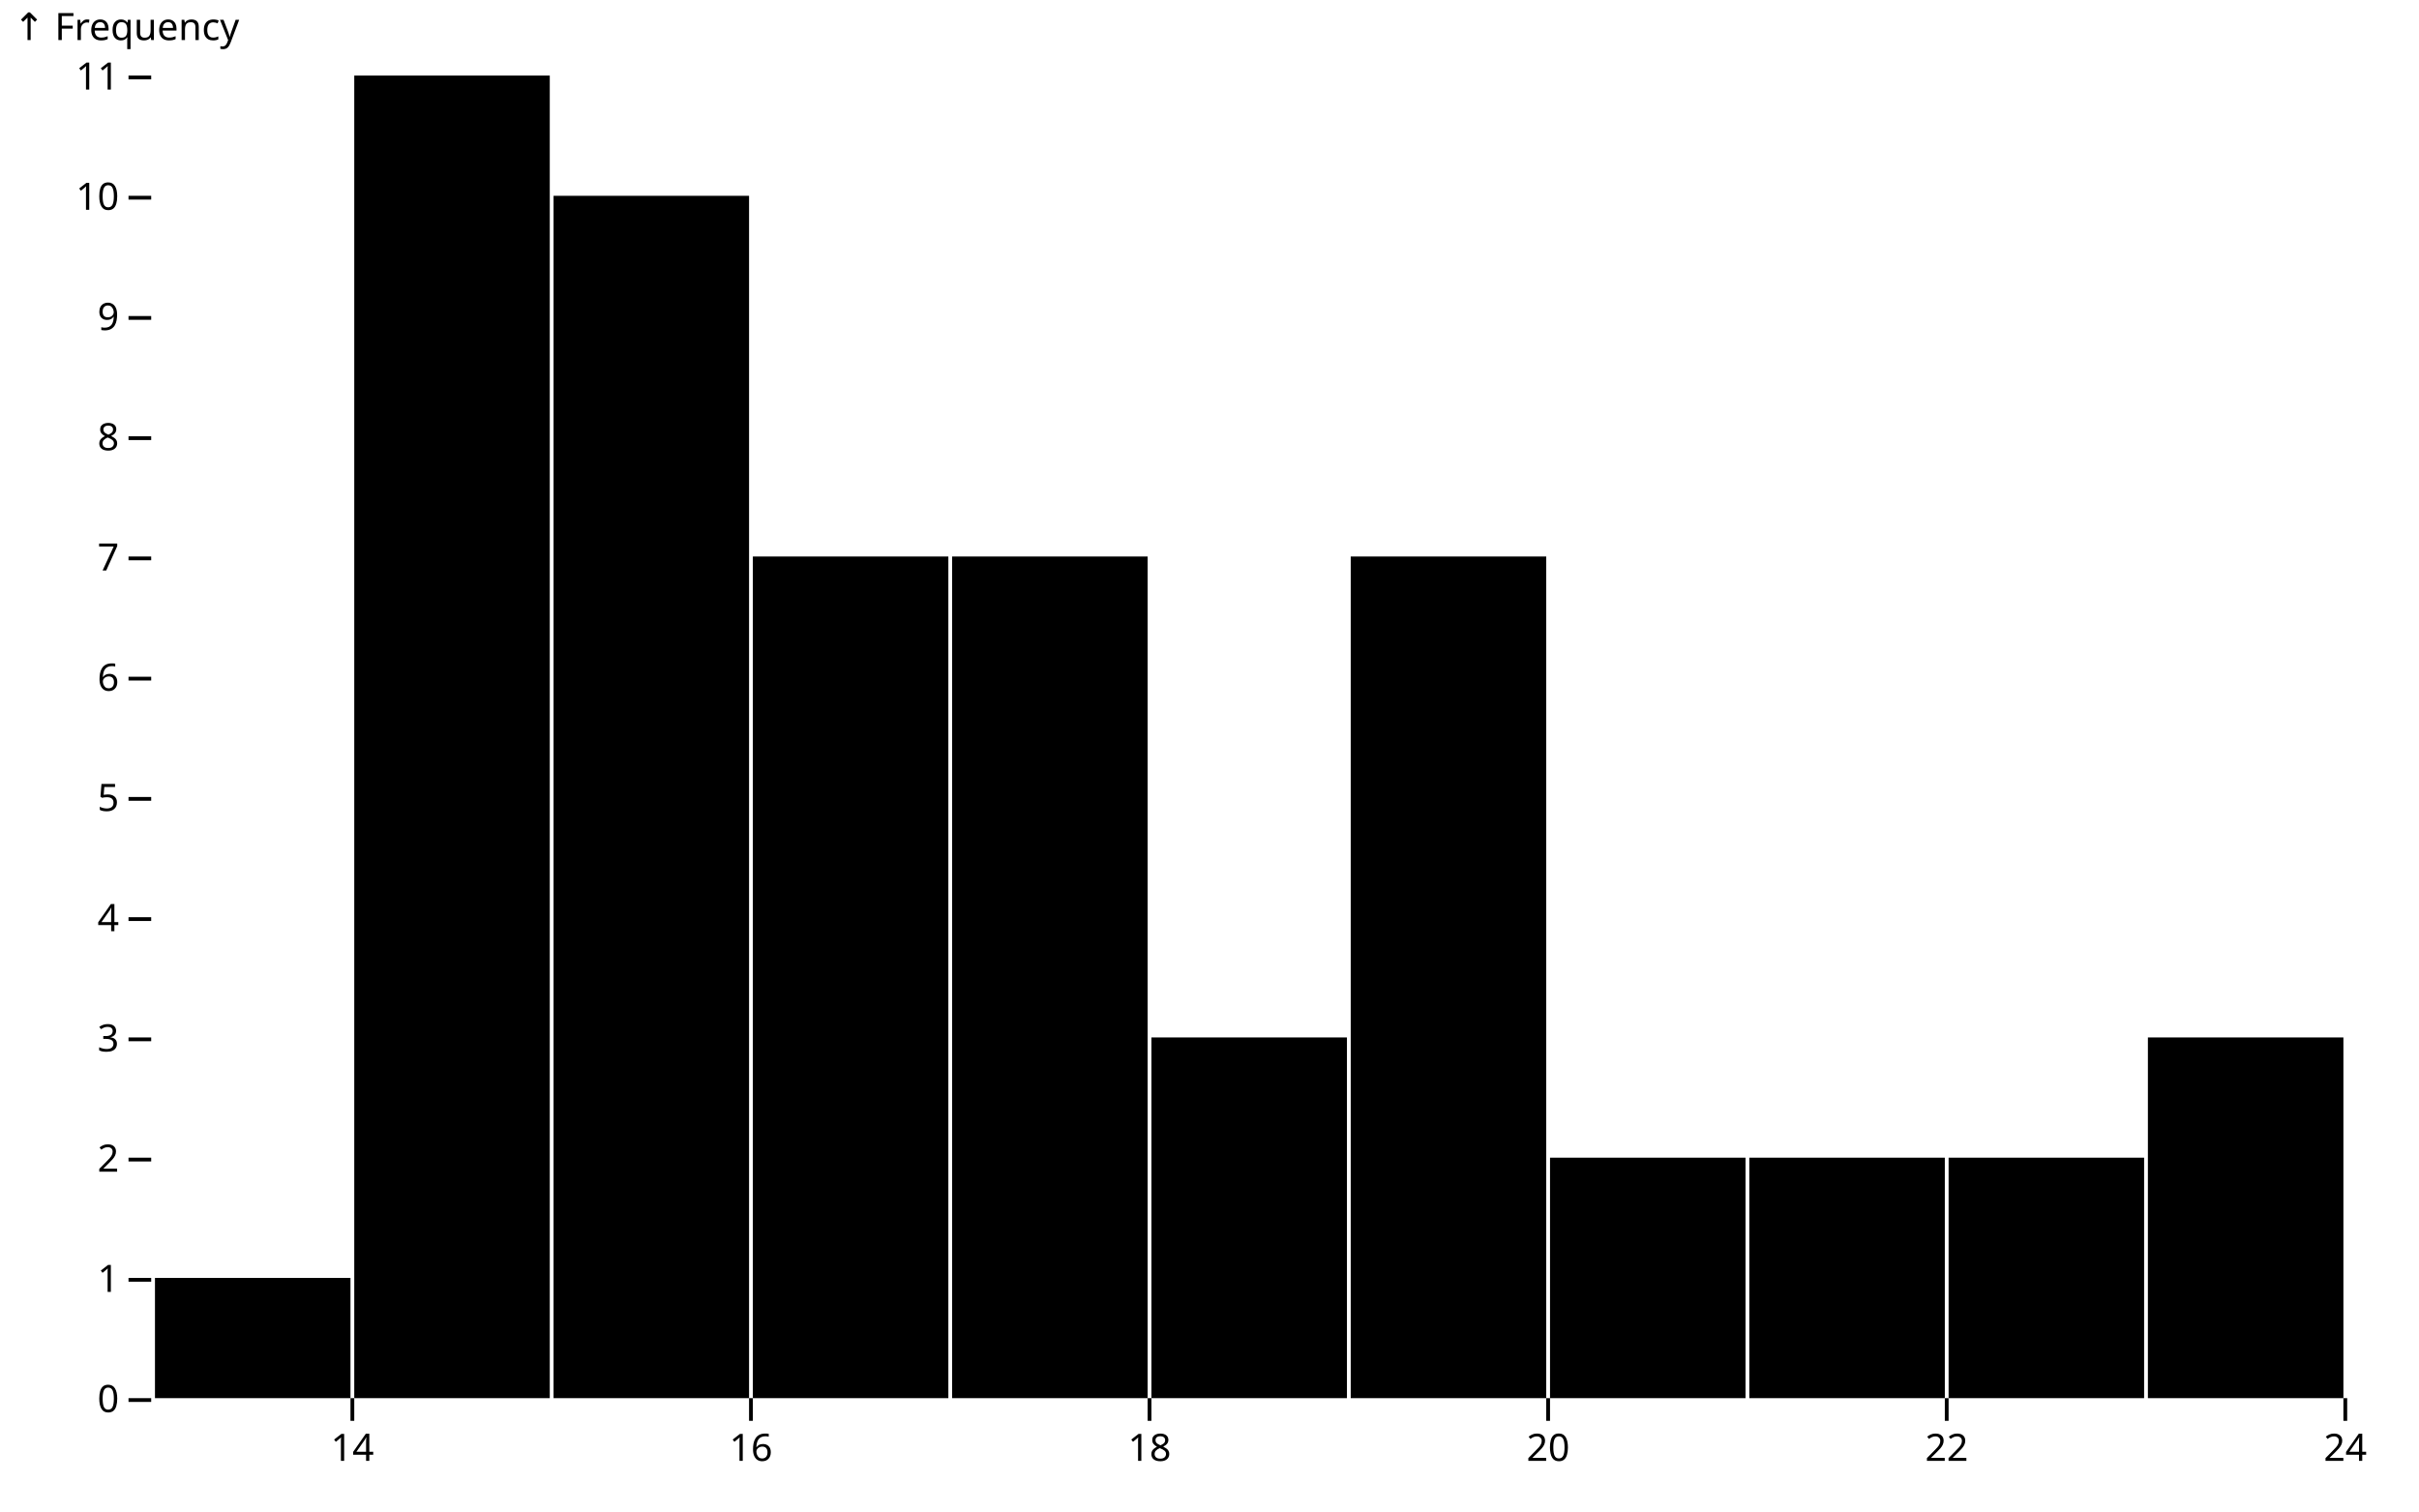
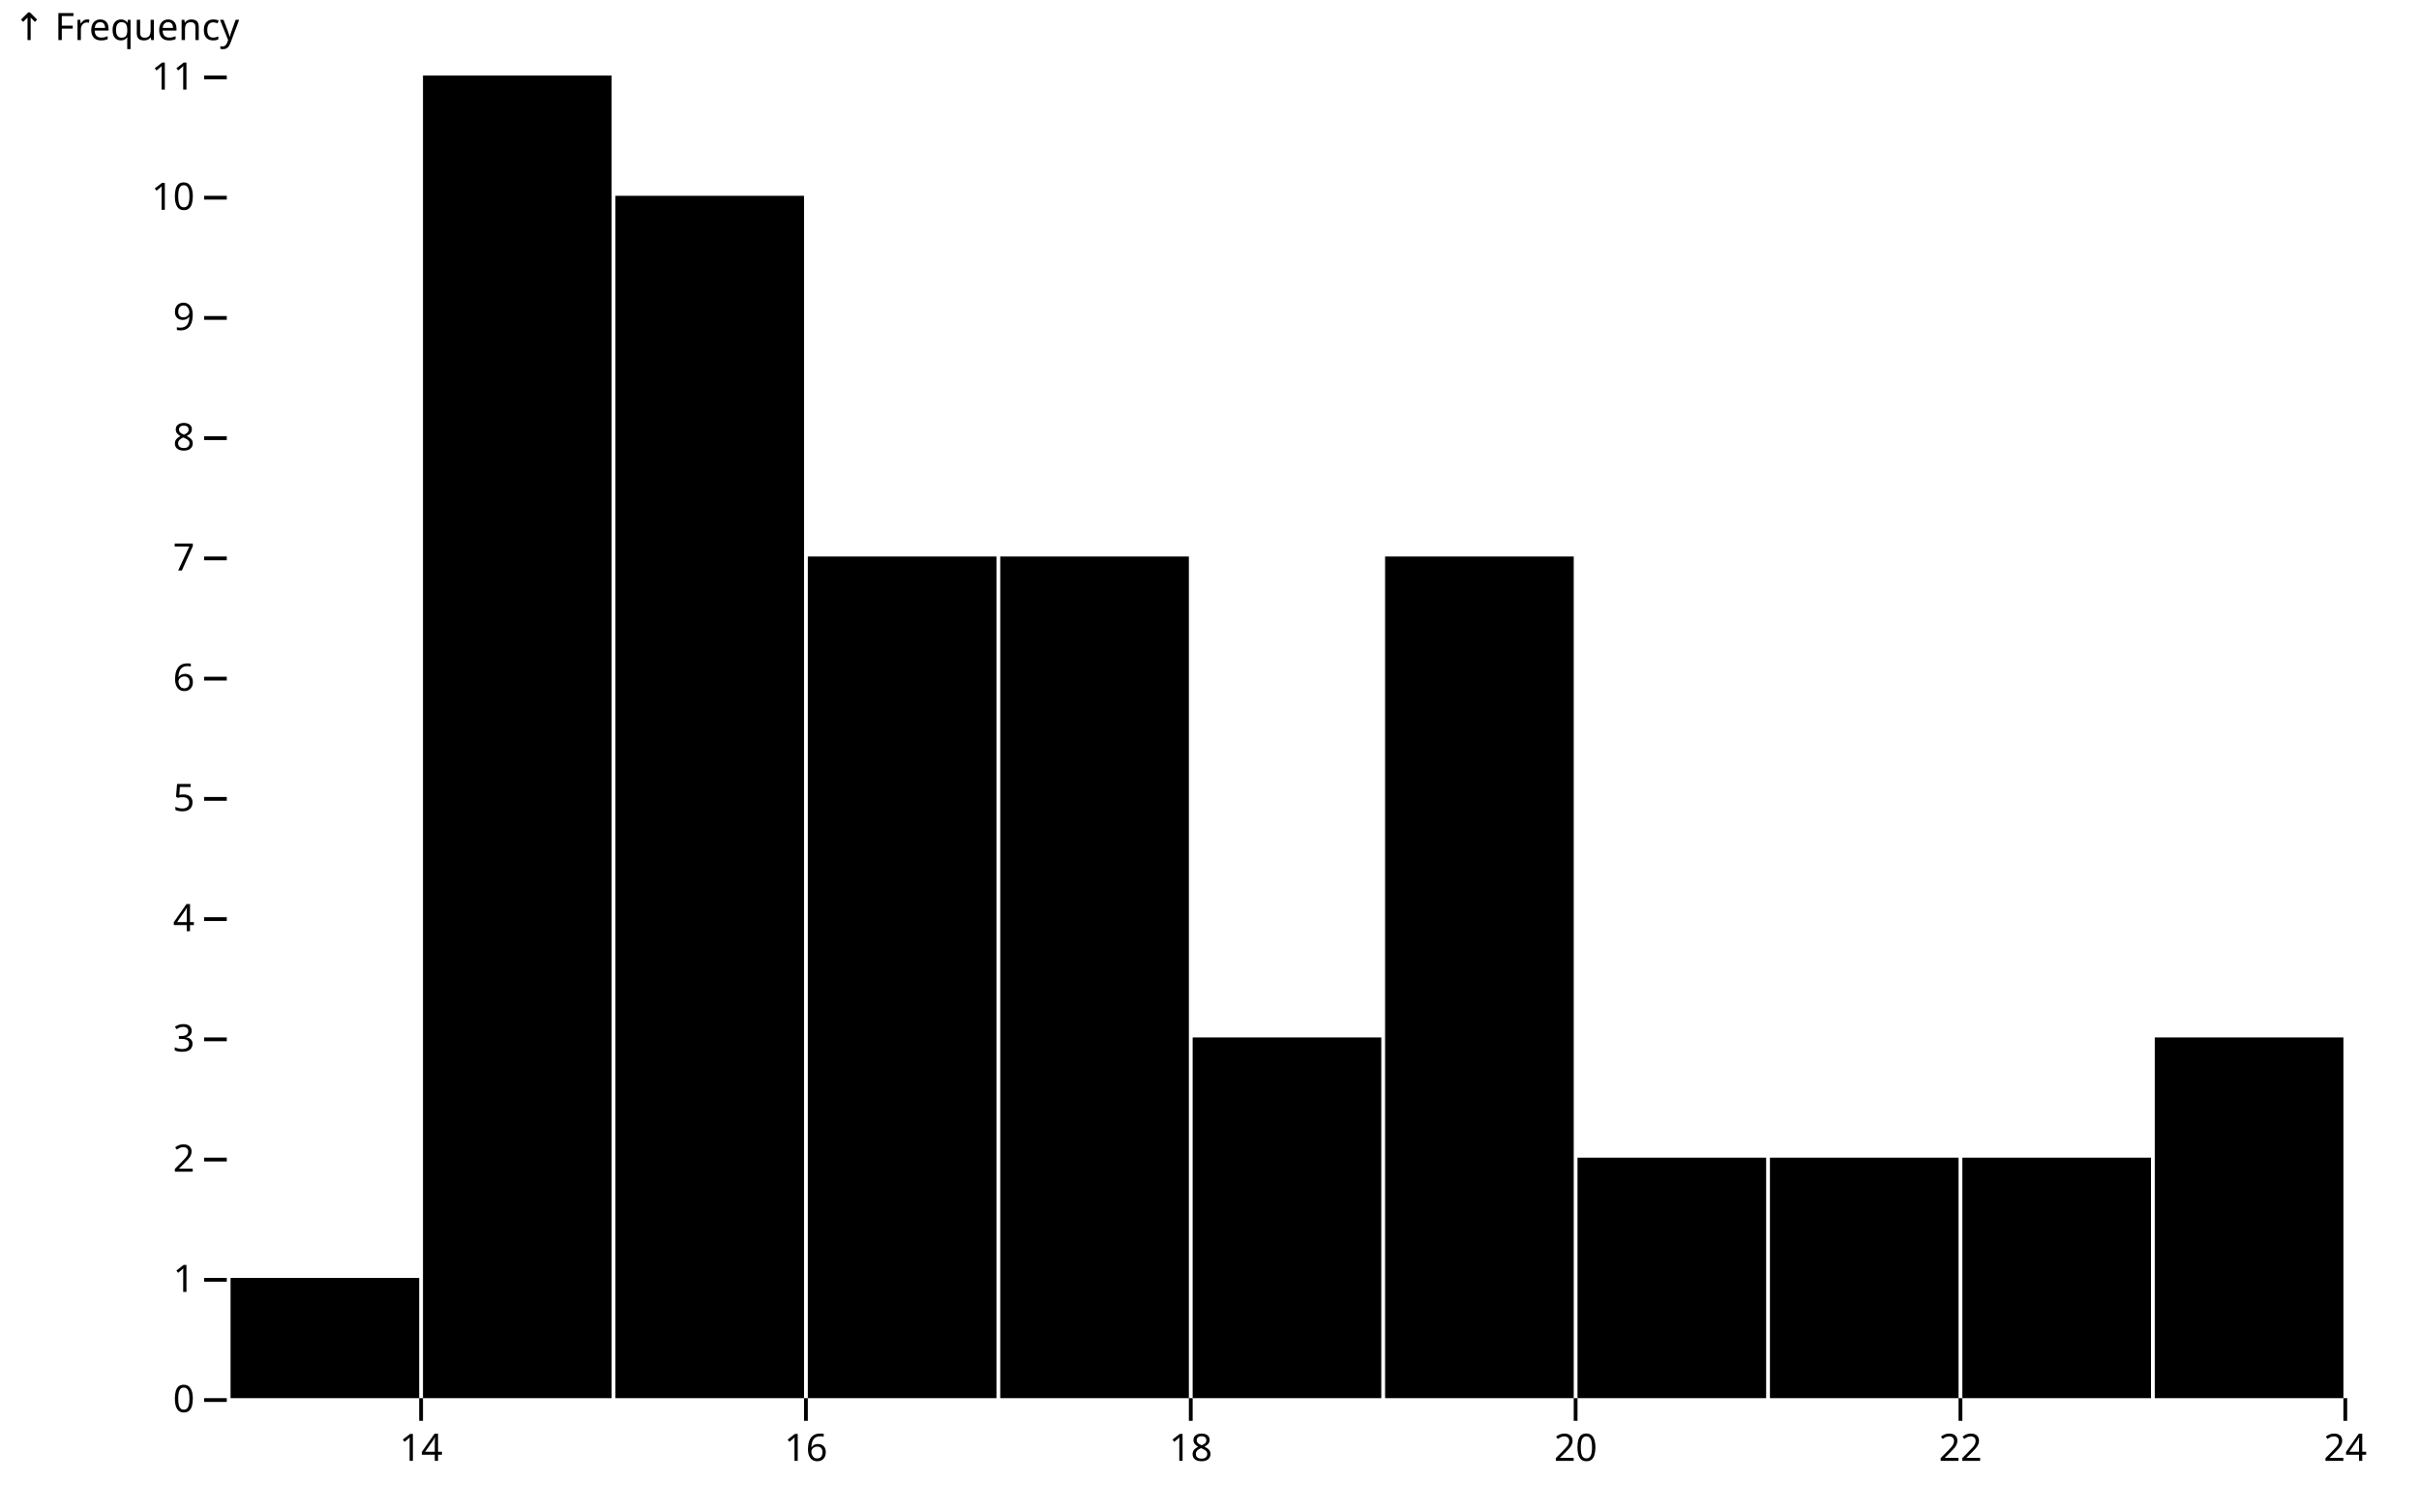
<svg xmlns="http://www.w3.org/2000/svg" class="plot" fill="currentColor" font-family="system-ui, sans-serif" font-size="10" text-anchor="middle" width="640" height="400" viewBox="0 0 640 400">
  <style>
    .plot {
      display: block;
      background: white;
      height: auto;
      height: intrinsic;
      max-width: 100%;
    }

    .plot text,
    .plot tspan {
      white-space: pre;
    }
  </style>
  <g aria-label="y-axis tick" fill="none" stroke="currentColor" transform="translate(0,0.5)">
-     <path transform="translate(40,370)" d="M0,0L-6,0" />
-     <path transform="translate(40,338.1818)" d="M0,0L-6,0" />
-     <path transform="translate(40,306.3636)" d="M0,0L-6,0" />
-     <path transform="translate(40,274.5455)" d="M0,0L-6,0" />
-     <path transform="translate(40,242.7273)" d="M0,0L-6,0" />
-     <path transform="translate(40,210.9091)" d="M0,0L-6,0" />
-     <path transform="translate(40,179.0909)" d="M0,0L-6,0" />
-     <path transform="translate(40,147.2727)" d="M0,0L-6,0" />
-     <path transform="translate(40,115.4545)" d="M0,0L-6,0" />
-     <path transform="translate(40,83.63636)" d="M0,0L-6,0" />
-     <path transform="translate(40,51.81818)" d="M0,0L-6,0" />
-     <path transform="translate(40,20)" d="M0,0L-6,0" />
+     <path transform="translate(60,370)" d="M0,0L-6,0" />
+     <path transform="translate(60,338.1818)" d="M0,0L-6,0" />
+     <path transform="translate(60,306.3636)" d="M0,0L-6,0" />
+     <path transform="translate(60,274.5455)" d="M0,0L-6,0" />
+     <path transform="translate(60,242.7273)" d="M0,0L-6,0" />
+     <path transform="translate(60,210.9091)" d="M0,0L-6,0" />
+     <path transform="translate(60,179.0909)" d="M0,0L-6,0" />
+     <path transform="translate(60,147.2727)" d="M0,0L-6,0" />
+     <path transform="translate(60,115.4545)" d="M0,0L-6,0" />
+     <path transform="translate(60,83.63636)" d="M0,0L-6,0" />
+     <path transform="translate(60,51.81818)" d="M0,0L-6,0" />
+     <path transform="translate(60,20)" d="M0,0L-6,0" />
  </g>
  <g aria-label="y-axis tick label" text-anchor="end" font-variant="tabular-nums" transform="translate(-8.5,0.5)">
-     <text y="0.32em" transform="translate(40,370)">0</text>
-     <text y="0.32em" transform="translate(40,338.1818)">1</text>
-     <text y="0.32em" transform="translate(40,306.3636)">2</text>
-     <text y="0.32em" transform="translate(40,274.5455)">3</text>
-     <text y="0.32em" transform="translate(40,242.7273)">4</text>
-     <text y="0.32em" transform="translate(40,210.9091)">5</text>
-     <text y="0.32em" transform="translate(40,179.0909)">6</text>
-     <text y="0.32em" transform="translate(40,147.2727)">7</text>
-     <text y="0.32em" transform="translate(40,115.4545)">8</text>
-     <text y="0.32em" transform="translate(40,83.63636)">9</text>
-     <text y="0.32em" transform="translate(40,51.81818)">10</text>
-     <text y="0.32em" transform="translate(40,20)">11</text>
+     <text y="0.32em" transform="translate(60,370)">0</text>
+     <text y="0.32em" transform="translate(60,338.1818)">1</text>
+     <text y="0.32em" transform="translate(60,306.3636)">2</text>
+     <text y="0.32em" transform="translate(60,274.5455)">3</text>
+     <text y="0.32em" transform="translate(60,242.7273)">4</text>
+     <text y="0.32em" transform="translate(60,210.9091)">5</text>
+     <text y="0.32em" transform="translate(60,179.0909)">6</text>
+     <text y="0.32em" transform="translate(60,147.2727)">7</text>
+     <text y="0.32em" transform="translate(60,115.4545)">8</text>
+     <text y="0.32em" transform="translate(60,83.63636)">9</text>
+     <text y="0.32em" transform="translate(60,51.81818)">10</text>
+     <text y="0.32em" transform="translate(60,20)">11</text>
  </g>
-   <g aria-label="y-axis label" text-anchor="start" transform="translate(-36.5,-16.5)">
-     <text y="0.71em" transform="translate(40,20)">↑ Frequency</text>
+   <g aria-label="y-axis label" text-anchor="start" transform="translate(-56.5,-16.5)">
+     <text y="0.71em" transform="translate(60,20)">↑ Frequency</text>
  </g>
  <g aria-label="x-axis tick" fill="none" stroke="currentColor" transform="translate(0.5,0)">
-     <path transform="translate(92.72727,370)" d="M0,0L0,6" />
-     <path transform="translate(198.1818,370)" d="M0,0L0,6" />
-     <path transform="translate(303.6364,370)" d="M0,0L0,6" />
-     <path transform="translate(409.0909,370)" d="M0,0L0,6" />
-     <path transform="translate(514.5455,370)" d="M0,0L0,6" />
+     <path transform="translate(110.9091,370)" d="M0,0L0,6" />
+     <path transform="translate(212.7273,370)" d="M0,0L0,6" />
+     <path transform="translate(314.5455,370)" d="M0,0L0,6" />
+     <path transform="translate(416.3636,370)" d="M0,0L0,6" />
+     <path transform="translate(518.1818,370)" d="M0,0L0,6" />
    <path transform="translate(620,370)" d="M0,0L0,6" />
  </g>
  <g aria-label="x-axis tick label" font-variant="tabular-nums" transform="translate(0.5,9.5)">
-     <text y="0.71em" transform="translate(92.72727,370)">14</text>
-     <text y="0.71em" transform="translate(198.1818,370)">16</text>
-     <text y="0.71em" transform="translate(303.6364,370)">18</text>
-     <text y="0.71em" transform="translate(409.0909,370)">20</text>
-     <text y="0.71em" transform="translate(514.5455,370)">22</text>
+     <text y="0.71em" transform="translate(110.9091,370)">14</text>
+     <text y="0.71em" transform="translate(212.7273,370)">16</text>
+     <text y="0.71em" transform="translate(314.5455,370)">18</text>
+     <text y="0.71em" transform="translate(416.3636,370)">20</text>
+     <text y="0.71em" transform="translate(518.1818,370)">22</text>
    <text y="0.71em" transform="translate(620,370)">24</text>
  </g>
  <g aria-label="rect">
-     <rect x="41" y="338.182" width="51.727" height="31.818" />
-     <rect x="93.727" y="20" width="51.727" height="350" />
-     <rect x="146.455" y="51.818" width="51.727" height="318.182" />
-     <rect x="199.182" y="147.273" width="51.727" height="222.727" />
-     <rect x="251.909" y="147.273" width="51.727" height="222.727" />
-     <rect x="304.636" y="274.545" width="51.727" height="95.455" />
-     <rect x="357.364" y="147.273" width="51.727" height="222.727" />
-     <rect x="410.091" y="306.364" width="51.727" height="63.636" />
-     <rect x="462.818" y="306.364" width="51.727" height="63.636" />
-     <rect x="515.545" y="306.364" width="51.727" height="63.636" />
-     <rect x="568.273" y="274.545" width="51.727" height="95.455" />
+     <rect x="61" y="338.182" width="49.909" height="31.818" />
+     <rect x="111.909" y="20" width="49.909" height="350" />
+     <rect x="162.818" y="51.818" width="49.909" height="318.182" />
+     <rect x="213.727" y="147.273" width="49.909" height="222.727" />
+     <rect x="264.636" y="147.273" width="49.909" height="222.727" />
+     <rect x="315.545" y="274.545" width="49.909" height="95.455" />
+     <rect x="366.455" y="147.273" width="49.909" height="222.727" />
+     <rect x="417.364" y="306.364" width="49.909" height="63.636" />
+     <rect x="468.273" y="306.364" width="49.909" height="63.636" />
+     <rect x="519.182" y="306.364" width="49.909" height="63.636" />
+     <rect x="570.091" y="274.545" width="49.909" height="95.455" />
  </g>
</svg>
